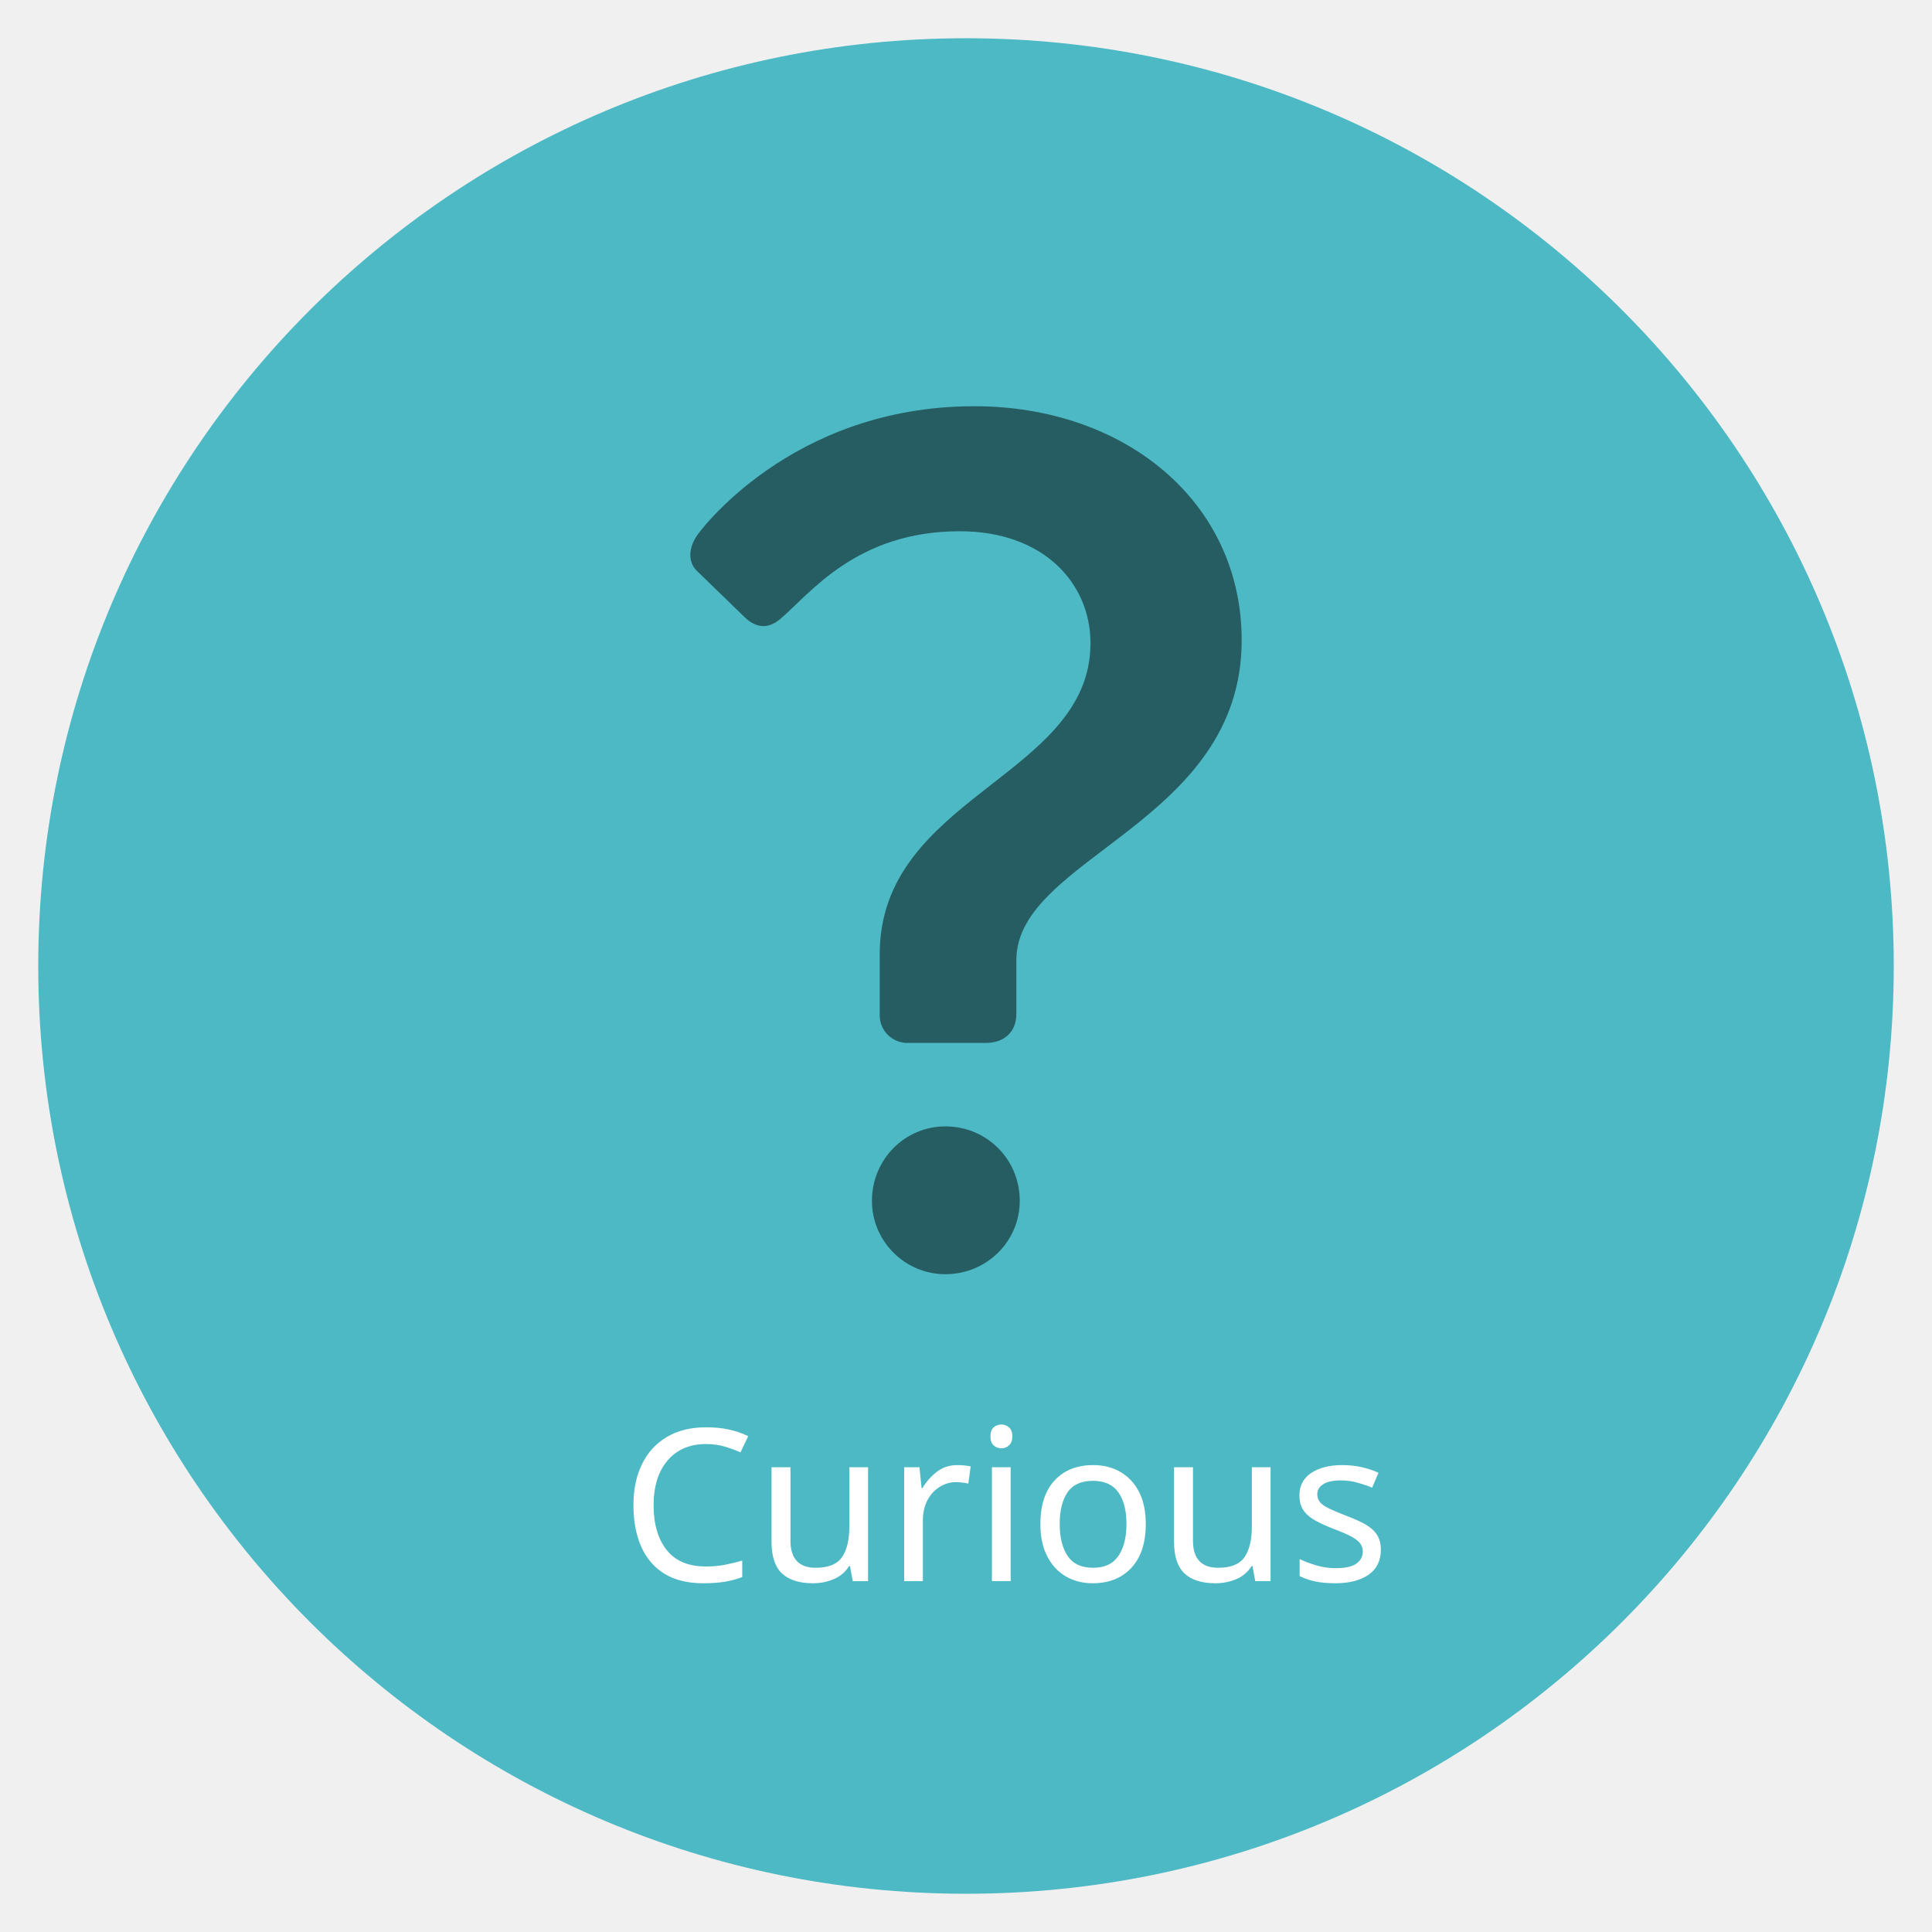
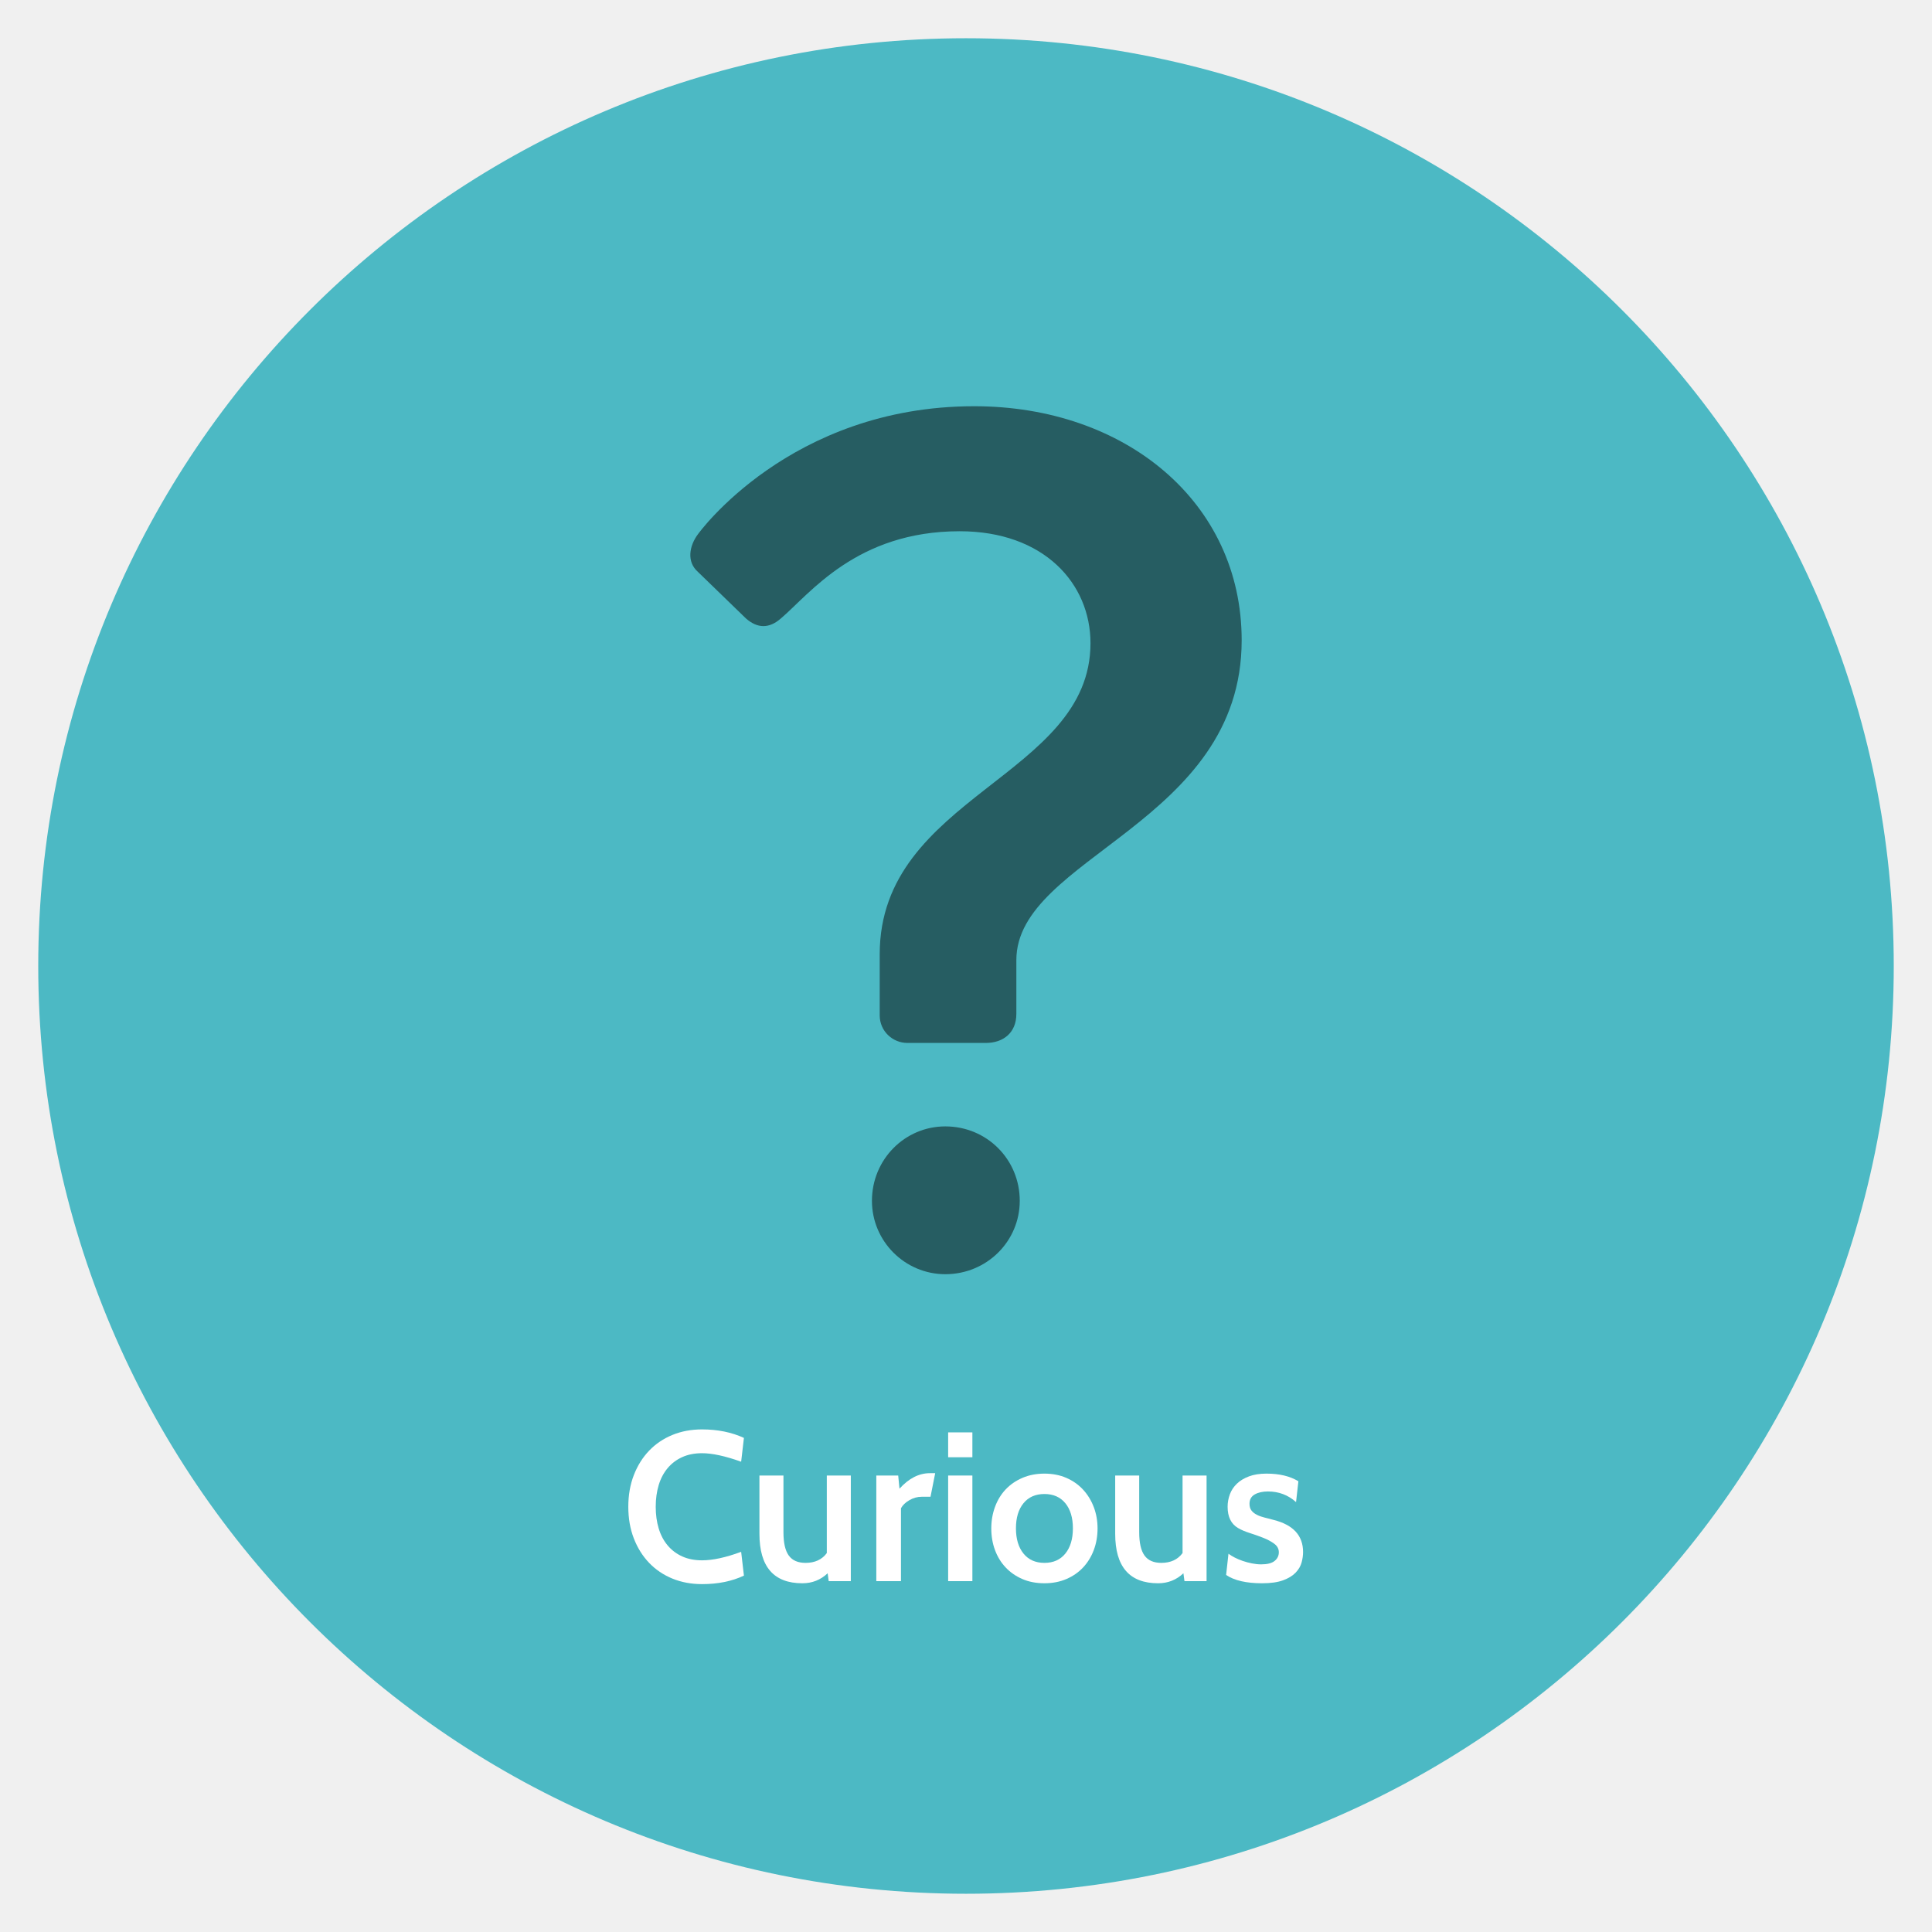
- <svg xmlns="http://www.w3.org/2000/svg" version="1.1" id="Layer_1" x="0px" y="0px" width="700px" height="700px" viewBox="-769.297 4351.978 700 700" enable-background="new -769.297 4351.978 700 700" xml:space="preserve">
+ <svg xmlns="http://www.w3.org/2000/svg" version="1.1" id="Layer_1" x="0px" y="0px" width="700px" height="700px" viewBox="0 0 700 700" enable-background="new 0 0 700 700" xml:space="preserve">
  <g>
-     <circle fill="#4CB9C4" cx="-419.297" cy="4701.978" r="336.143" />
+     <circle fill="#4CB9C4" cx="350" cy="350" r="336.143" />
  </g>
  <g>
-     <path fill="#265D62" d="M-450.562,4719.847v-22.122c0-57.409,76.37-64.256,76.37-112.712c0-21.595-16.853-40.556-47.402-40.556   c-37.396,0-54.25,22.648-64.783,31.602c-4.214,3.687-8.428,3.687-12.641,0l-17.382-16.855c-4.213-3.686-3.16-9.479,0-13.693   c0,0,33.183-46.349,100.073-46.349c54.776,0,96.911,34.762,96.911,84.797c0,66.365-81.637,78.479-81.637,115.874v19.487   c0,6.847-4.741,10.534-11.061,10.534h-28.44C-445.823,4729.854-450.562,4725.64-450.562,4719.847z M-426.791,4760.091   c15.027,0,26.97,11.944,26.97,26.97c0,14.642-11.943,26.585-26.97,26.585c-14.641,0-26.585-11.943-26.585-26.585   C-453.376,4772.035-441.431,4760.091-426.791,4760.091z" />
+     <path fill="#265D62" d="M318.735,367.869v-22.122c0-57.409,76.37-64.256,76.37-112.712c0-21.595-16.853-40.556-47.402-40.556   c-37.396,0-54.25,22.648-64.783,31.602c-4.214,3.687-8.428,3.687-12.641,0l-17.382-16.855c-4.213-3.686-3.16-9.479,0-13.693   c0,0,33.183-46.349,100.073-46.349c54.776,0,96.911,34.762,96.911,84.797c0,66.365-81.637,78.479-81.637,115.874v19.487   c0,6.847-4.741,10.534-11.061,10.534h-28.44C323.474,377.876,318.735,373.662,318.735,367.869z M342.506,408.113   c15.027,0,26.97,11.944,26.97,26.97c0,14.642-11.943,26.585-26.97,26.585c-14.641,0-26.585-11.943-26.585-26.585   C315.921,420.057,327.866,408.113,342.506,408.113z" />
  </g>
  <g>
-     <rect x="-655.297" y="4867.107" fill="none" width="472" height="105" />
-     <text transform="matrix(1 0 0 1 -544.4976 4924.857)" fill="#FFFFFF" font-family="'Cabin-SemiBold'" font-size="77">Curious</text>
+     <rect x="114" y="515.129" fill="none" width="472" height="105" />
+     <g enable-background="new    ">
+       <path fill="#FFFFFF" d="M254.367,573.957c-3.901,0-7.482-0.668-10.741-2.002c-3.261-1.334-6.071-3.234-8.432-5.697    c-2.362-2.465-4.21-5.416-5.544-8.855c-1.335-3.439-2.002-7.264-2.002-11.473s0.667-8.033,2.002-11.473    c1.334-3.439,3.182-6.393,5.544-8.855c2.36-2.465,5.171-4.363,8.432-5.697c3.259-1.336,6.84-2.002,10.741-2.002    c5.646,0,10.703,1.027,15.169,3.078l-1.001,8.625c-5.75-2.053-10.472-3.08-14.168-3.08c-2.721,0-5.121,0.475-7.199,1.42    c-2.079,0.945-3.838,2.275-5.274,3.988c-1.438,1.713-2.516,3.758-3.234,6.135c-0.719,2.377-1.078,4.998-1.078,7.861    s0.358,5.484,1.078,7.861c0.718,2.377,1.796,4.422,3.234,6.135c1.437,1.715,3.195,3.043,5.274,3.988    c2.079,0.947,4.478,1.42,7.199,1.42c3.901,0,8.624-1.027,14.168-3.08l1.001,8.623C265.172,572.93,260.116,573.957,254.367,573.957    z" />
+       <path fill="#FFFFFF" d="M308.268,572.879h-8.008l-0.385-2.848c-2.567,2.412-5.621,3.617-9.163,3.617    c-10.37,0-15.554-5.979-15.554-17.939v-21.098h8.701v20.531c0,3.859,0.642,6.676,1.925,8.453c1.282,1.775,3.311,2.662,6.083,2.662    c3.388,0,5.954-1.184,7.7-3.551v-28.096h8.701V572.879z" />
+       <path fill="#FFFFFF" d="M338.836,533.764l-1.694,8.547h-3.234c-1.54,0-3.016,0.412-4.428,1.232    c-1.412,0.82-2.425,1.797-3.042,2.926v26.41h-8.932v-38.268h7.931l0.462,4.773c3.388-3.746,7.057-5.621,11.011-5.621H338.836z" />
+       <path fill="#FFFFFF" d="M352.312,527.988h-8.778v-9.01h8.778V527.988z M352.312,572.879h-8.778v-38.268h8.778V572.879z" />
+       <path fill="#FFFFFF" d="M359.163,553.783c0-2.771,0.449-5.377,1.348-7.814c0.897-2.438,2.182-4.543,3.851-6.314    c1.667-1.771,3.695-3.17,6.083-4.197c2.387-1.025,5.043-1.539,7.969-1.539c2.927,0,5.569,0.514,7.932,1.539    c2.36,1.027,4.375,2.439,6.044,4.236c1.668,1.797,2.965,3.9,3.889,6.312c0.924,2.414,1.386,5.006,1.386,7.777    s-0.449,5.365-1.347,7.777c-0.899,2.414-2.183,4.518-3.851,6.314c-1.669,1.797-3.696,3.209-6.083,4.234s-5.043,1.539-7.97,1.539    c-2.978,0-5.647-0.514-8.008-1.539c-2.361-1.025-4.377-2.426-6.044-4.197c-1.669-1.77-2.953-3.861-3.851-6.275    C359.612,559.225,359.163,556.607,359.163,553.783z M368.096,553.744c0,3.838,0.91,6.885,2.733,9.137    c1.821,2.252,4.351,3.377,7.584,3.377c3.234,0,5.762-1.125,7.585-3.377c1.821-2.252,2.733-5.299,2.733-9.137    s-0.912-6.869-2.733-9.096c-1.823-2.225-4.351-3.34-7.585-3.34c-3.233,0-5.763,1.115-7.584,3.34    C369.006,546.875,368.096,549.906,368.096,553.744z" />
+       <path fill="#FFFFFF" d="M437.165,572.879h-8.009l-0.385-2.848c-2.567,2.412-5.621,3.617-9.163,3.617    c-10.369,0-15.554-5.979-15.554-17.939v-21.098h8.701v20.531c0,3.859,0.642,6.676,1.925,8.453    c1.282,1.775,3.312,2.662,6.083,2.662c3.388,0,5.954-1.184,7.7-3.551v-28.096h8.701V572.879z" />
+       <path fill="#FFFFFF" d="M457.261,573.648c-5.698,0-10.036-1-13.013-3.002l0.847-7.699c0.616,0.461,1.373,0.924,2.271,1.385    c0.897,0.463,1.873,0.873,2.926,1.232c1.052,0.359,2.156,0.654,3.312,0.885c1.155,0.232,2.271,0.348,3.35,0.348    c2.206,0,3.823-0.41,4.851-1.232c1.026-0.82,1.54-1.873,1.54-3.156c0-1.232-0.552-2.26-1.655-3.08    c-1.104-0.82-2.438-1.541-4.004-2.156c-1.566-0.617-3.195-1.193-4.89-1.732s-3.106-1.143-4.235-1.811    c-2.516-1.488-3.772-4.055-3.772-7.699c0-1.541,0.27-3.041,0.809-4.504c0.539-1.465,1.386-2.746,2.541-3.852    c1.154-1.104,2.618-1.988,4.389-2.656c1.771-0.666,3.889-1,6.353-1c4.671,0,8.521,0.924,11.55,2.771l-0.847,7.547    c-2.876-2.566-6.264-3.852-10.164-3.852c-1.951,0-3.556,0.361-4.812,1.078c-1.259,0.721-1.887,1.848-1.887,3.389    c0,1.027,0.243,1.848,0.731,2.463c0.487,0.617,1.142,1.131,1.964,1.541c0.82,0.412,1.758,0.744,2.811,1    c1.052,0.258,2.143,0.539,3.272,0.848c7.084,1.797,10.626,5.674,10.626,11.627c0,1.232-0.181,2.502-0.539,3.812    c-0.359,1.309-1.078,2.527-2.156,3.656c-1.078,1.131-2.593,2.055-4.543,2.773C462.933,573.289,460.392,573.648,457.261,573.648z" />
+     </g>
  </g>
</svg>
